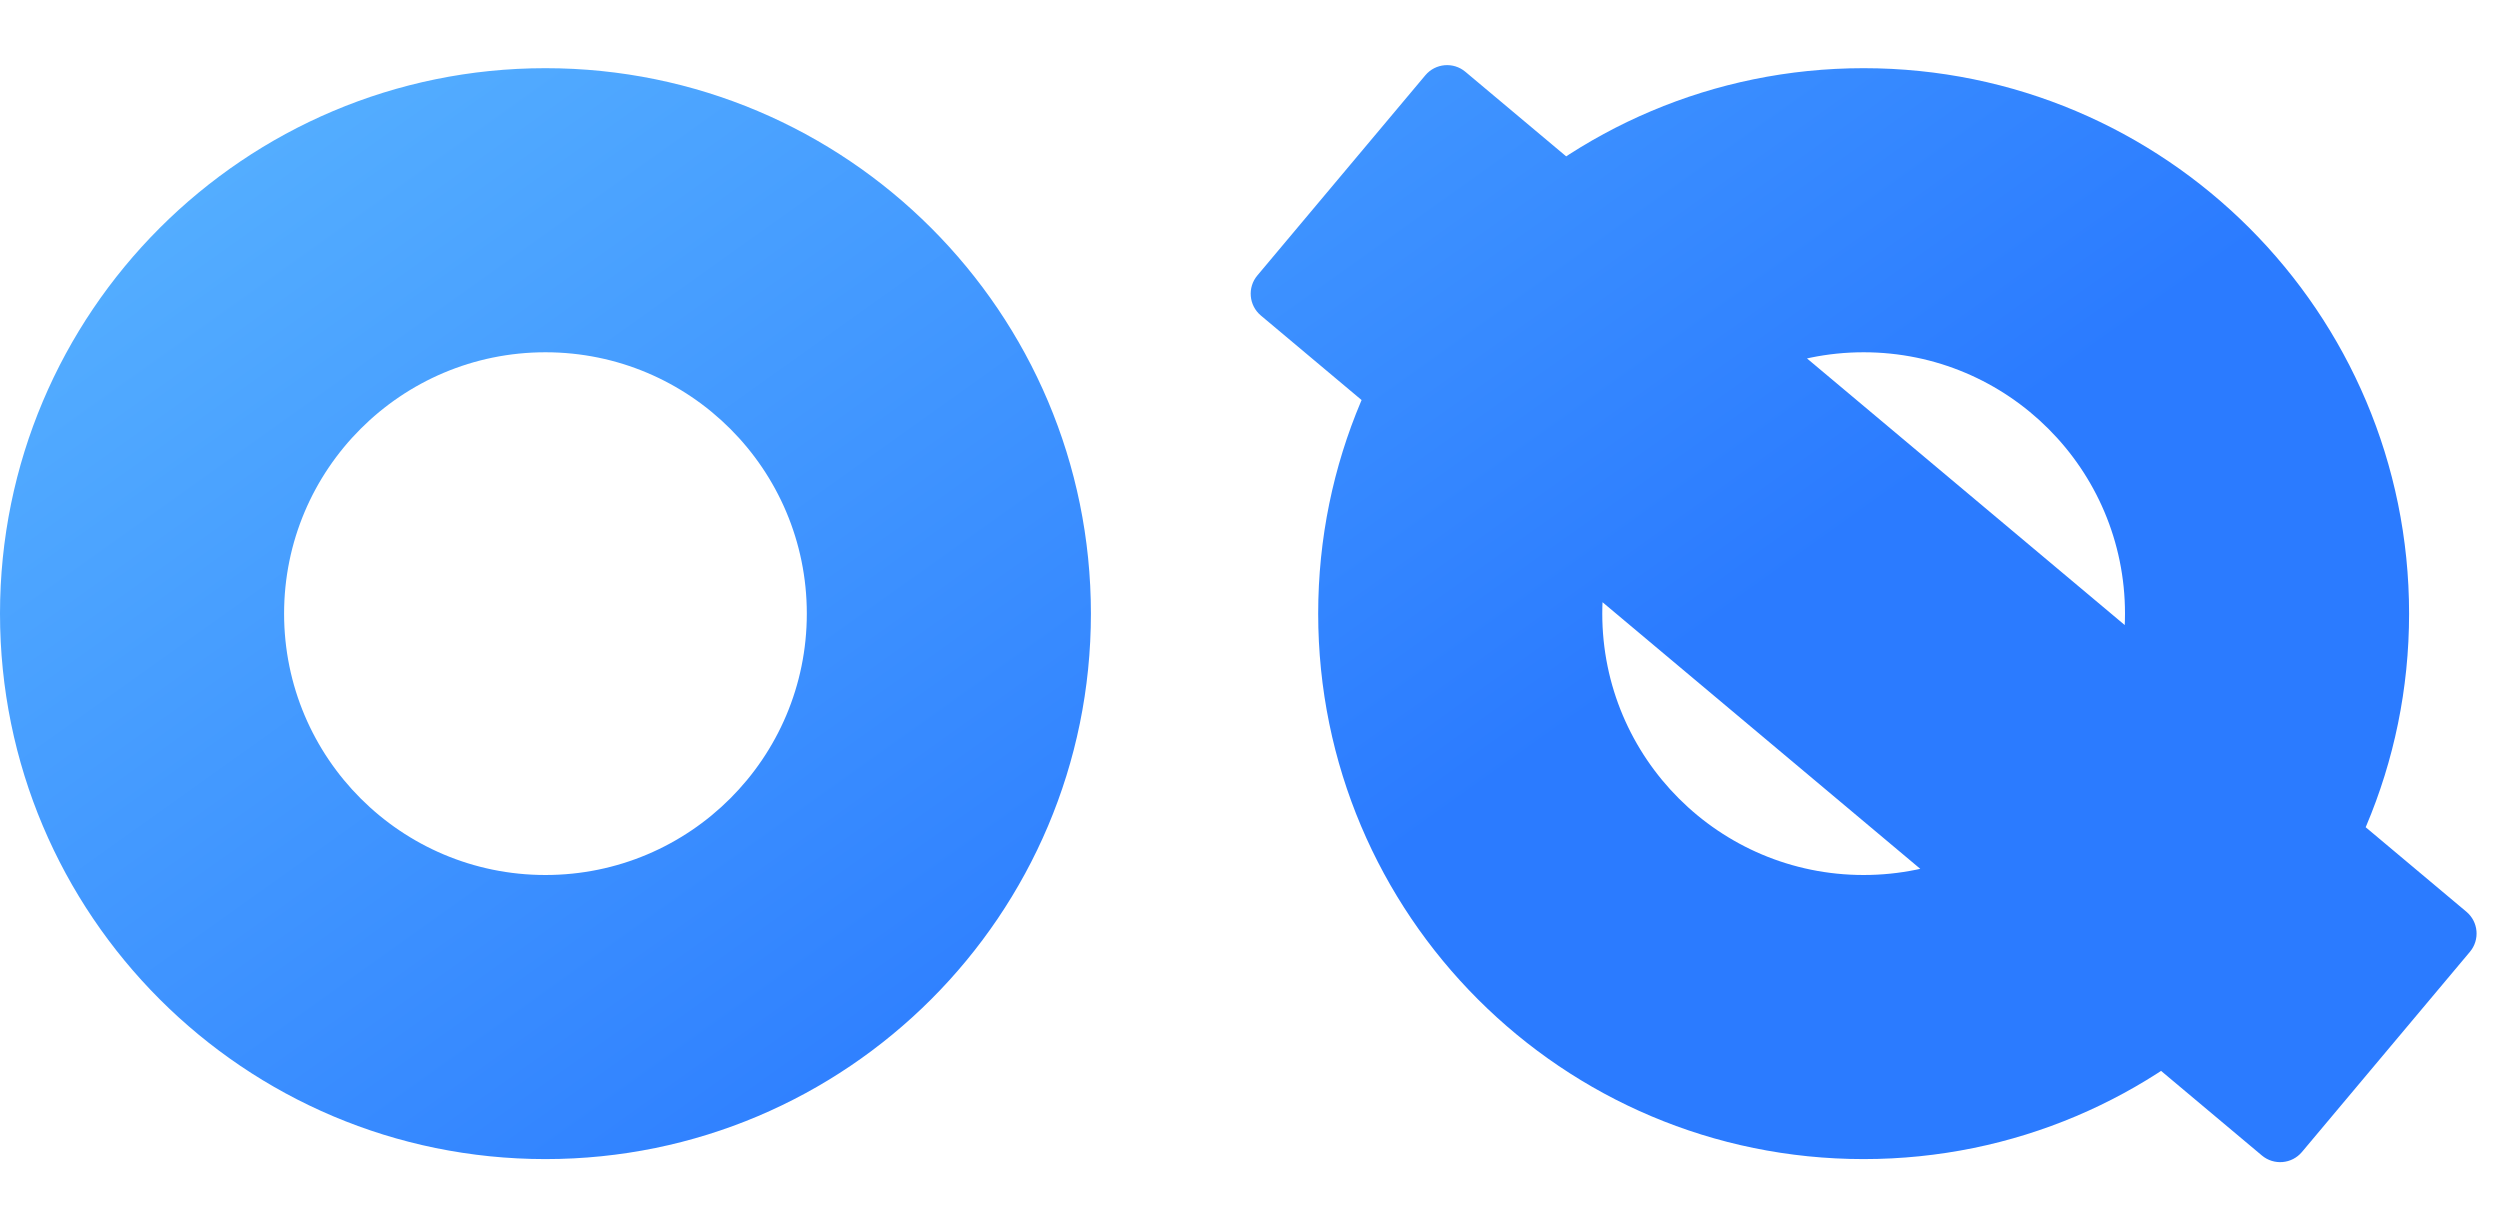
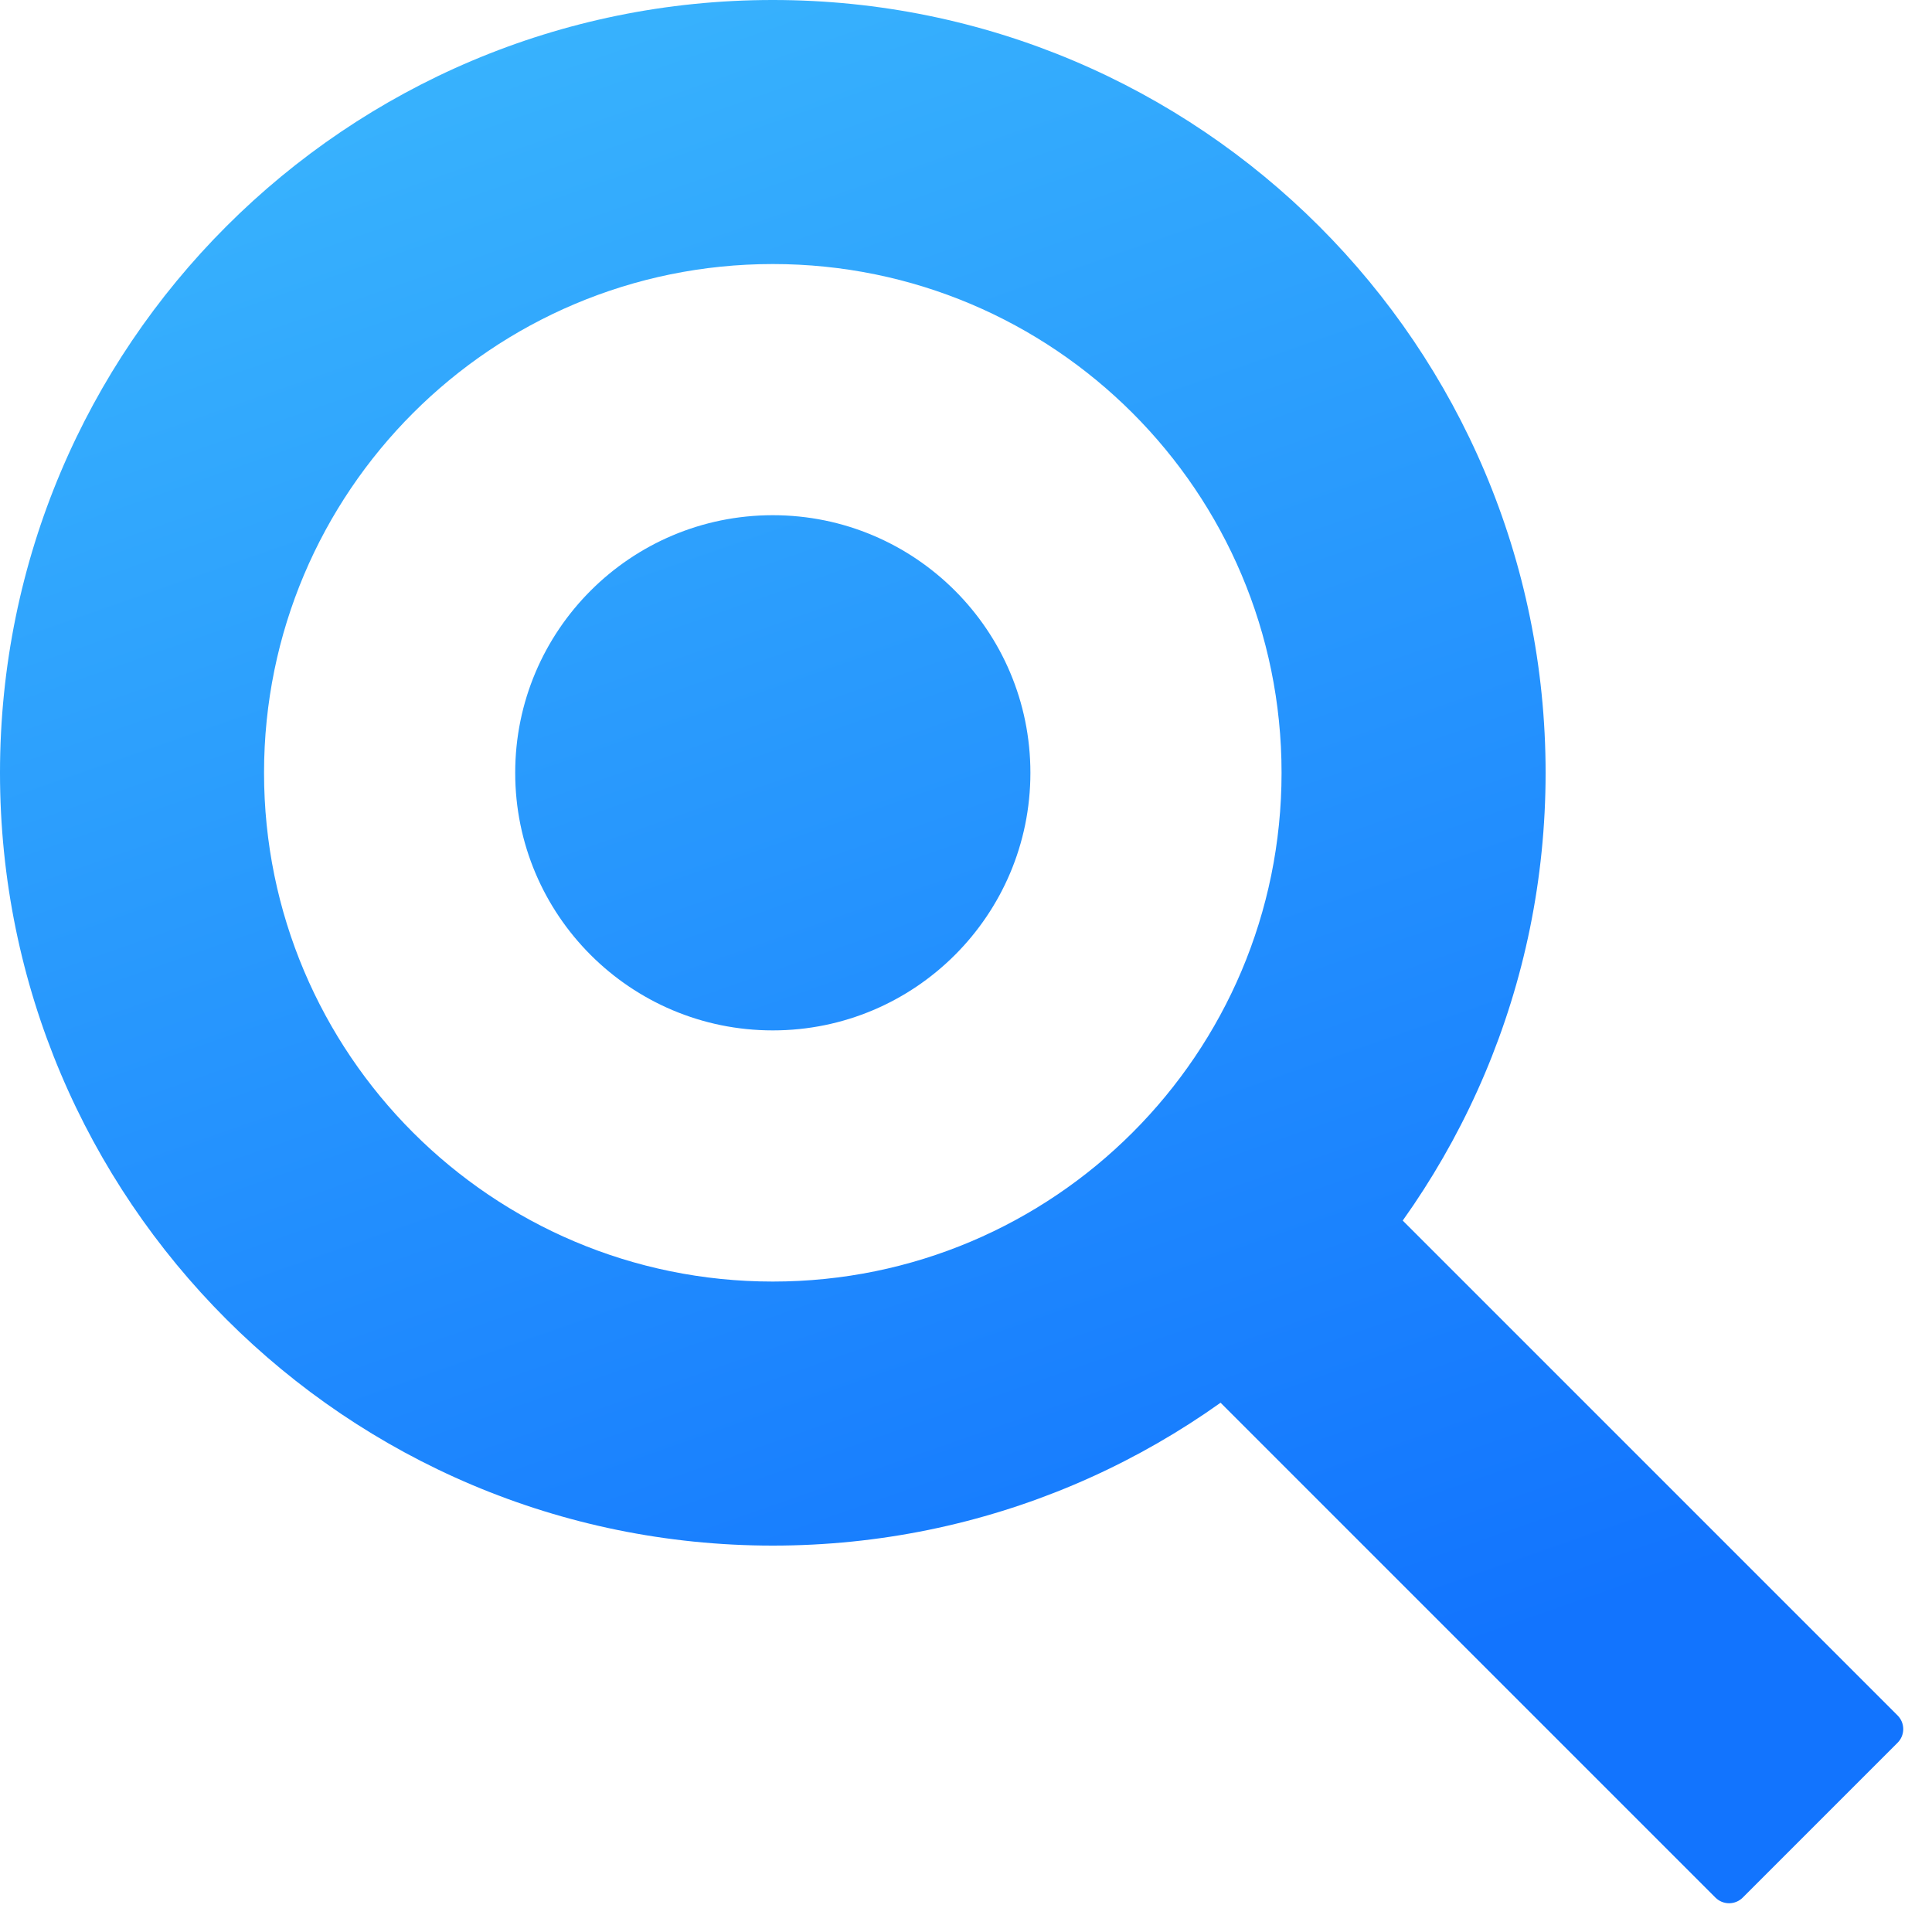
- <svg xmlns="http://www.w3.org/2000/svg" viewBox="0 0 110 54">
+ <svg xmlns="http://www.w3.org/2000/svg" viewBox="0 0 60 60">
  <defs>
-     <linearGradient id="m" gradientUnits="userSpaceOnUse" x1="0" y1="0" x2="38.5" y2="54">
-       <stop offset="0" stop-color="#5cb8ff" />
-       <stop offset="1" stop-color="#2b7bff" />
+     <linearGradient id="m" gradientUnits="userSpaceOnUse" x1="0" y1="0" x2="21" y2="60">
+       <stop offset="0" stop-color="#3cb9fd" />
+       <stop offset="1" stop-color="#1274fe" />
    </linearGradient>
  </defs>
-   <path fill="url(#m)" d="M0 27a24 24 0 1 1 48 0a24 24 0 1 1 -48 0ZM12.5 27a11.5 11.5 0 1 0 23 0a11.5 11.5 0 1 0 -23 0ZM58 27a24 24 0 1 1 48 0a24 24 0 1 1 -48 0ZM70.5 27a11.5 11.5 0 1 0 23 0a11.5 11.5 0 1 0 -23 0ZM64.476 3.158L108.523 40.118A1.25 1.25 0 0 1 108.677 41.879L101.285 50.688A1.25 1.25 0 0 1 99.524 50.842L55.477 13.882A1.25 1.25 0 0 1 55.323 12.121L62.715 3.312A1.25 1.25 0 0 1 64.476 3.158Z" />
+   <path fill="url(#m)" d="M0 24a24 24 0 1 1 48 0a24 24 0 1 1 -48 0ZM8.2 24a15.8 15.8 0 1 0 31.6 0a15.8 15.8 0 1 0 -31.6 0ZM16 24a8 8 0 1 1 16 0a8 8 0 1 1 -16 0ZM41.395 35.738L58.931 53.274A0.6 0.6 0 0 1 58.931 54.123L54.123 58.931A0.6 0.6 0 0 1 53.274 58.931L35.738 41.395A0.6 0.6 0 0 1 35.738 40.546L40.546 35.738A0.6 0.6 0 0 1 41.395 35.738Z" />
</svg>
